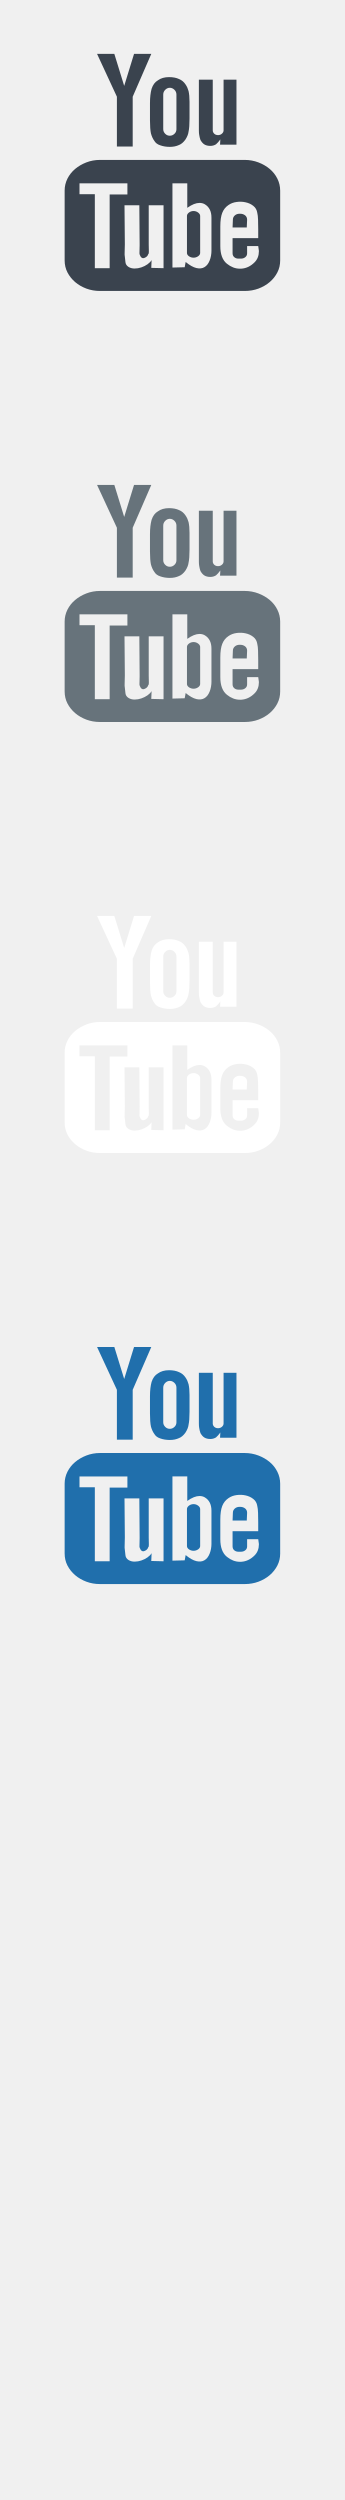
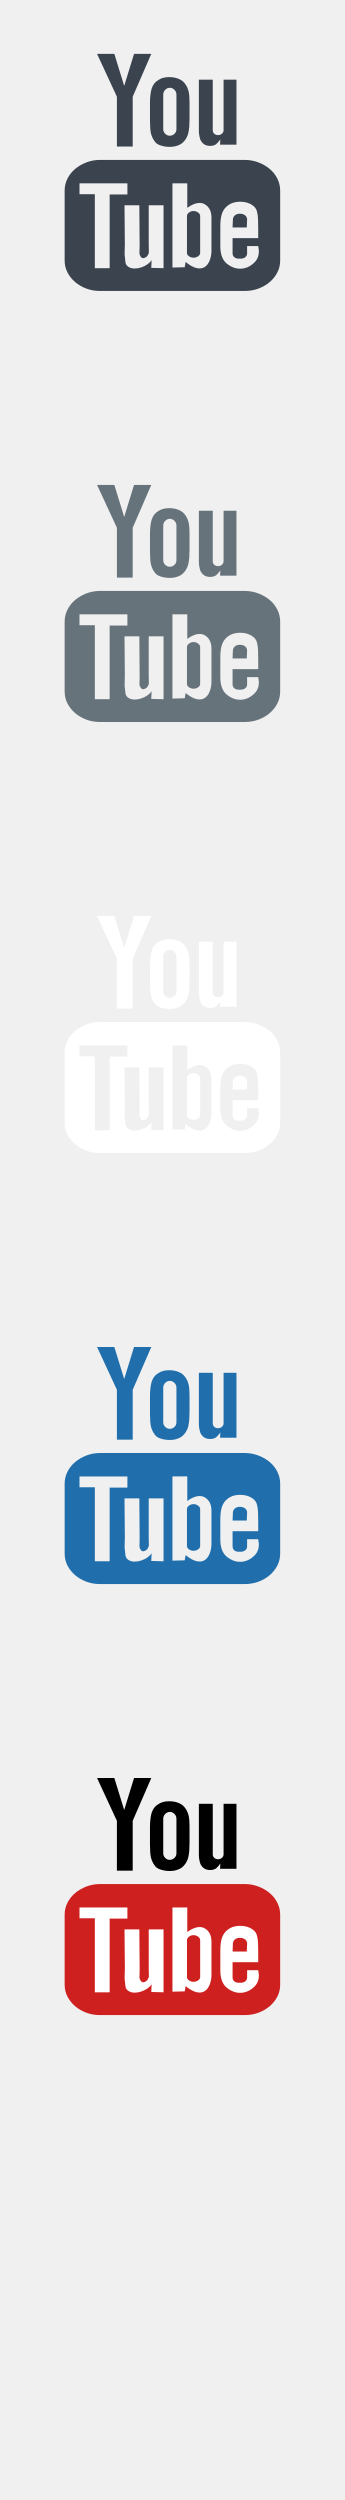
<svg xmlns="http://www.w3.org/2000/svg" width="32" height="232" viewBox="0 0 32 232">
  <g fill="none">
-     <path d="M26 17.68v6.485c0 .404-.085.776-.26 1.114-.175.34-.411.641-.712.897-.3.257-.647.455-1.04.604-.395.147-.822.221-1.278.221h-13.433c-.448 0-.869-.074-1.264-.221-.393-.149-.741-.347-1.04-.604-.298-.256-.537-.556-.714-.897-.173-.338-.26-.709-.26-1.114v-6.485c0-.385.086-.751.26-1.102.177-.35.416-.651.714-.901.298-.251.647-.453 1.04-.606.395-.152.817-.231 1.264-.231h13.433c.447 0 .869.079 1.271.231.398.152.746.354 1.046.606.301.25.537.551.712.901.175.351.26.717.26 1.102zm-15.824 7.207v-6.84h1.647v-1.034h-4.446v1.006h1.424v6.869h1.375zm.672-15.913l-1.841-3.973h1.603l.915 2.97.914-2.97h1.6l-1.724 3.973v4.627h-1.467v-4.627zm4.33 10.077h-1.376v3.654l.012.61c.008.146-.01.235-.06.273-.042.158-.158.273-.355.348-.189.073-.338-.03-.44-.319-.021-.038-.022-.136-.013-.288l.013-.597-.029-3.681h-1.376l.032 3.623c0 .284-.008.522-.018.714-.008.191-.007.337.018.436l.056.51c.019.181.114.327.287.437.158.097.347.148.559.148.215 0 .427-.037.629-.106.207-.07.394-.164.57-.286.173-.123.301-.255.381-.391l-.029.722 1.138.029v-5.836zm-1.26-9.471c0-.54.052-.991.151-1.343.121-.366.314-.627.585-.783.27-.198.614-.298 1.033-.298.369 0 .677.061.929.179.248.099.454.27.612.516.122.178.211.379.271.606.056.246.089.577.089.991v1.549c0 .565-.032.967-.089 1.215-.025.227-.12.477-.302.754-.18.245-.372.408-.581.488-.253.118-.534.176-.856.176-.326 0-.63-.05-.895-.147-.251-.079-.438-.222-.554-.429-.12-.16-.222-.38-.303-.666-.057-.266-.09-.668-.09-1.211v-1.597zm1.23 2.41c0 .156.058.297.179.421.119.124.264.184.433.184.158 0 .303-.057.429-.178.124-.116.184-.26.184-.428v-3.208c0-.178-.06-.325-.184-.448-.127-.124-.271-.187-.429-.187-.158 0-.303.062-.426.187-.123.123-.186.27-.186.448v3.208zm4.475 11.229v-3.028c0-.583-.209-.996-.628-1.242-.138-.079-.301-.119-.479-.119-.332 0-.709.152-1.137.457v-2.275h-1.376v7.817l1.137-.03.089-.488c.371.307.705.494.997.563.296.067.542.042.748-.083.206-.121.364-.322.478-.606.115-.278.173-.604.173-.967zm-1.66-3.636c.159 0 .298.048.424.143.124.093.187.199.187.316v3.429c0 .117-.063.221-.187.308-.127.088-.265.134-.424.134-.162 0-.303-.047-.43-.134-.124-.088-.183-.191-.183-.308v-3.429c0-.117.06-.223.183-.316.128-.095.269-.143.43-.143zm.641-6.586l-.072-.245-.047-.243c-.019-.099-.029-.233-.029-.401v-4.712h1.288v4.697c0 .12.043.222.133.312.094.088.211.134.361.134.139 0 .26-.047.358-.134.102-.09.152-.191.152-.312v-4.697h1.196v6.028h-1.524l.027-.488c-.141.197-.272.35-.403.457-.16.097-.333.146-.526.146-.226 0-.42-.049-.568-.146-.13-.087-.245-.221-.344-.397zm5.358 9.841h-1.03v.663c0 .159-.058.28-.173.367-.114.092-.25.133-.41.133h-.214c-.157 0-.288-.042-.393-.133-.105-.088-.159-.209-.159-.367v-1.405h2.379v-.813c0-.304-.004-.596-.014-.877-.008-.281-.034-.5-.073-.655-.041-.269-.16-.484-.369-.646-.202-.161-.443-.273-.716-.331-.275-.062-.554-.07-.84-.03-.284.04-.53.131-.742.28-.267.177-.462.421-.583.727-.119.301-.18.726-.18 1.268v1.819c0 .765.207 1.313.615 1.638.379.305.778.458 1.196.458h.123c.472-.029.883-.227 1.244-.591.269-.266.404-.617.404-1.049l-.064-.457zm-1.062-1.732h-1.317l.029-.721c0-.159.061-.288.18-.394.12-.104.263-.155.436-.155h.06c.178 0 .33.049.457.147.121.098.187.232.187.401l-.032.721zm0 0" fill="#3A434E" />
-     <path d="M26 57.68v6.485c0 .404-.085.776-.26 1.114-.175.34-.411.641-.712.897-.3.257-.647.455-1.04.604-.395.147-.822.221-1.278.221h-13.433c-.448 0-.869-.074-1.264-.221-.393-.149-.741-.347-1.04-.604-.298-.256-.537-.556-.714-.897-.173-.338-.26-.709-.26-1.114v-6.485c0-.385.086-.751.26-1.102.177-.35.416-.651.714-.901.298-.251.647-.453 1.04-.606.395-.152.817-.231 1.264-.231h13.433c.447 0 .869.079 1.271.231.398.152.746.354 1.046.606.301.25.537.551.712.901.175.351.26.717.26 1.102zm-15.824 7.207v-6.84h1.647v-1.034h-4.446v1.006h1.424v6.869h1.375zm.672-15.913l-1.841-3.973h1.603l.915 2.97.914-2.97h1.6l-1.724 3.973v4.627h-1.467v-4.627zm4.33 10.077h-1.376v3.654l.012.61c.008.146-.01.235-.06.273-.042.158-.158.273-.355.348-.189.073-.338-.03-.44-.319-.021-.038-.022-.136-.013-.288l.013-.597-.029-3.681h-1.376l.032 3.623c0 .284-.008.522-.018.714-.008.191-.007.337.018.436l.056.51c.019.181.114.327.287.437.158.097.347.148.559.148.215 0 .427-.037.629-.106.207-.07.394-.164.57-.286.173-.123.301-.255.381-.391l-.029.722 1.138.029v-5.836zm-1.26-9.471c0-.54.052-.991.151-1.343.121-.366.314-.627.585-.783.27-.198.614-.298 1.033-.298.369 0 .677.061.929.179.248.099.454.27.612.516.122.178.211.379.271.606.056.246.089.577.089.991v1.549c0 .565-.032.967-.089 1.215-.025.227-.12.477-.302.754-.18.245-.372.408-.581.488-.253.118-.534.176-.856.176-.326 0-.63-.05-.895-.147-.251-.079-.438-.222-.554-.429-.12-.16-.222-.38-.303-.666-.057-.266-.09-.668-.09-1.211v-1.597zm1.23 2.41c0 .156.058.297.179.421.119.124.264.184.433.184.158 0 .303-.057.429-.178.124-.116.184-.26.184-.428v-3.208c0-.178-.06-.325-.184-.448-.127-.124-.271-.187-.429-.187-.158 0-.303.062-.426.187-.123.123-.186.27-.186.448v3.208zm4.475 11.229v-3.028c0-.583-.209-.996-.628-1.242-.138-.079-.301-.119-.479-.119-.332 0-.709.152-1.137.457v-2.275h-1.376v7.817l1.137-.03.089-.488c.371.307.705.494.997.563.296.067.542.042.748-.083.206-.121.364-.322.478-.606.115-.278.173-.604.173-.967zm-1.66-3.636c.159 0 .298.048.424.143.124.093.187.199.187.316v3.429c0 .117-.063.221-.187.308-.127.088-.265.134-.424.134-.162 0-.303-.047-.43-.134-.124-.088-.183-.191-.183-.308v-3.429c0-.117.06-.223.183-.316.128-.095.269-.143.43-.143zm.641-6.586l-.072-.245-.047-.243c-.019-.099-.029-.233-.029-.401v-4.712h1.288v4.697c0 .12.043.222.133.312.094.088.211.134.361.134.139 0 .26-.047.358-.134.102-.09.152-.191.152-.312v-4.697h1.196v6.028h-1.524l.027-.488c-.141.197-.272.35-.403.457-.16.097-.333.146-.526.146-.226 0-.42-.049-.568-.146-.13-.087-.245-.221-.344-.397zm5.358 9.841h-1.03v.663c0 .159-.058.28-.173.367-.114.092-.25.133-.41.133h-.214c-.157 0-.288-.042-.393-.133-.105-.088-.159-.209-.159-.367v-1.405h2.379v-.813c0-.304-.004-.596-.014-.877-.008-.281-.034-.5-.073-.655-.041-.269-.16-.484-.369-.646-.202-.161-.443-.273-.716-.331-.275-.062-.554-.07-.84-.03-.284.04-.53.131-.742.28-.267.177-.462.421-.583.727-.119.301-.18.726-.18 1.268v1.819c0 .765.207 1.313.615 1.638.379.305.778.458 1.196.458h.123c.472-.029.883-.227 1.244-.591.269-.266.404-.617.404-1.049l-.064-.457zm-1.062-1.732h-1.317l.029-.721c0-.159.061-.288.18-.394.12-.104.263-.155.436-.155h.06c.178 0 .33.049.457.147.121.098.187.232.187.401l-.032.721zm0 0" fill="#67737B" />
-     <path d="M26 97.68v6.485c0 .404-.085.776-.26 1.114-.175.34-.411.641-.712.897-.3.257-.647.455-1.04.604-.395.147-.822.221-1.278.221h-13.433c-.448 0-.869-.074-1.264-.221-.393-.149-.741-.347-1.04-.604-.298-.256-.537-.556-.714-.897-.173-.338-.26-.709-.26-1.114v-6.485c0-.385.086-.751.26-1.102.177-.35.416-.651.714-.901.298-.251.647-.453 1.04-.606.395-.152.817-.231 1.264-.231h13.433c.447 0 .869.079 1.271.231.398.152.746.354 1.046.606.301.25.537.551.712.901.175.351.26.717.26 1.102zm-15.824 7.207v-6.84h1.647v-1.034h-4.446v1.006h1.424v6.869h1.375zm.672-15.913l-1.841-3.973h1.603l.915 2.97.914-2.97h1.6l-1.724 3.973v4.627h-1.467v-4.627zm4.33 10.077h-1.376v3.654l.012.61c.008.146-.01.235-.06.273-.042.158-.158.273-.355.348-.189.073-.338-.03-.44-.319-.021-.038-.022-.136-.013-.288l.013-.597-.029-3.681h-1.376l.032 3.623c0 .284-.008.522-.018.714-.008.191-.007.337.018.436l.056.51c.019.181.114.327.287.437.158.097.347.148.559.148.215 0 .427-.037.629-.106.207-.07.394-.164.57-.286.173-.123.301-.255.381-.391l-.029.722 1.138.029v-5.836zm-1.26-9.471c0-.54.052-.991.151-1.343.121-.366.314-.627.585-.783.27-.198.614-.298 1.033-.298.369 0 .677.061.929.179.248.099.454.27.612.516.122.178.211.379.271.606.056.246.089.577.089.991v1.549c0 .565-.032.967-.089 1.215-.025.227-.12.477-.302.754-.18.245-.372.408-.581.488-.253.118-.534.176-.856.176-.326 0-.63-.05-.895-.147-.251-.079-.438-.222-.554-.429-.12-.16-.222-.38-.303-.666-.057-.266-.09-.668-.09-1.211v-1.597zm1.23 2.41c0 .156.058.297.179.421.119.124.264.184.433.184.158 0 .303-.057.429-.178.124-.116.184-.26.184-.428v-3.208c0-.178-.06-.325-.184-.448-.127-.124-.271-.187-.429-.187-.158 0-.303.062-.426.187-.123.123-.186.27-.186.448v3.208zm4.475 11.229v-3.028c0-.583-.209-.996-.628-1.242-.138-.079-.301-.119-.479-.119-.332 0-.709.152-1.137.457v-2.275h-1.376v7.817l1.137-.03.089-.488c.371.307.705.494.997.563.296.067.542.042.748-.083.206-.121.364-.322.478-.606.115-.278.173-.604.173-.967zm-1.66-3.636c.159 0 .298.048.424.143.124.093.187.199.187.316v3.429c0 .117-.063.221-.187.309-.127.088-.265.134-.424.134-.162 0-.303-.047-.43-.134-.124-.088-.183-.191-.183-.309v-3.429c0-.117.06-.223.183-.316.128-.095.269-.143.43-.143zm.641-6.586l-.072-.245-.047-.243c-.019-.099-.029-.233-.029-.401v-4.712h1.288v4.697c0 .12.043.222.133.312.094.088.211.134.361.134.139 0 .26-.047.358-.134.102-.09.152-.191.152-.312v-4.697h1.196v6.028h-1.524l.027-.488c-.141.197-.272.35-.403.457-.16.097-.333.146-.526.146-.226 0-.42-.049-.568-.146-.13-.087-.245-.221-.344-.397zm5.358 9.841h-1.03v.663c0 .159-.058.28-.173.367-.114.092-.25.133-.41.133h-.214c-.157 0-.288-.042-.393-.133-.105-.088-.159-.209-.159-.367v-1.405h2.379v-.813c0-.304-.004-.596-.014-.877-.008-.281-.034-.5-.073-.655-.041-.269-.16-.484-.369-.646-.202-.161-.443-.273-.716-.331-.275-.062-.554-.07-.84-.03-.284.04-.53.131-.742.28-.267.177-.462.421-.583.727-.119.301-.18.726-.18 1.268v1.819c0 .765.207 1.313.615 1.638.379.305.778.458 1.196.458h.123c.472-.029.883-.227 1.244-.591.269-.266.404-.617.404-1.049l-.064-.457zm-1.062-1.732h-1.317l.029-.721c0-.159.061-.288.18-.394.12-.104.263-.155.436-.155h.06c.178 0 .33.049.457.147.121.098.187.232.187.401l-.032.721zm0 0" fill="#fff" />
-     <path d="M26 137.68v6.485c0 .404-.085.776-.26 1.114-.175.34-.411.641-.712.897-.3.257-.647.455-1.04.604-.395.147-.822.221-1.278.221h-13.433c-.448 0-.869-.074-1.264-.221-.393-.149-.741-.347-1.04-.604-.298-.256-.537-.556-.714-.897-.173-.338-.26-.709-.26-1.114v-6.485c0-.385.086-.751.26-1.102.177-.35.416-.651.714-.901.298-.251.647-.453 1.04-.606.395-.152.817-.231 1.264-.231h13.433c.447 0 .869.079 1.271.231.398.152.746.354 1.046.606.301.25.537.551.712.901.175.351.26.717.26 1.102zm-15.824 7.207v-6.84h1.647v-1.034h-4.446v1.006h1.424v6.869h1.375zm.672-15.913l-1.841-3.973h1.603l.915 2.97.914-2.97h1.6l-1.724 3.973v4.627h-1.467v-4.627zm4.33 10.077h-1.376v3.654l.012.61c.008.146-.01.235-.06.273-.042.158-.158.273-.355.348-.189.073-.338-.03-.44-.319-.021-.038-.022-.136-.013-.288l.013-.597-.029-3.681h-1.376l.032 3.623c0 .284-.008.522-.018.714-.008.191-.007.337.018.436l.056.51c.019.181.114.327.287.437.158.097.347.148.559.148.215 0 .427-.037.629-.106.207-.07.394-.164.57-.286.173-.123.301-.255.381-.391l-.029.722 1.138.029v-5.836zm-1.26-9.471c0-.54.052-.991.151-1.343.121-.366.314-.627.585-.783.27-.198.614-.298 1.033-.298.369 0 .677.061.929.179.248.099.454.27.612.516.122.178.211.379.271.606.056.246.089.577.089.991v1.549c0 .565-.032.967-.089 1.215-.025.227-.12.477-.302.754-.18.245-.372.408-.581.488-.253.118-.534.176-.856.176-.326 0-.63-.05-.895-.147-.251-.079-.438-.222-.554-.429-.12-.16-.222-.38-.303-.666-.057-.266-.09-.668-.09-1.211v-1.597zm1.23 2.41c0 .156.058.297.179.421.119.124.264.184.433.184.158 0 .303-.057.429-.178.124-.116.184-.26.184-.428v-3.208c0-.178-.06-.325-.184-.448-.127-.124-.271-.187-.429-.187-.158 0-.303.062-.426.187-.123.123-.186.27-.186.448v3.208zm4.475 11.229v-3.028c0-.583-.209-.996-.628-1.242-.138-.079-.301-.119-.479-.119-.332 0-.709.152-1.137.457v-2.275h-1.376v7.817l1.137-.03.089-.488c.371.307.705.494.997.563.296.067.542.042.748-.083.206-.121.364-.322.478-.606.115-.278.173-.604.173-.967zm-1.66-3.636c.159 0 .298.048.424.143.124.093.187.199.187.316v3.429c0 .117-.063.221-.187.308-.127.088-.265.134-.424.134-.162 0-.303-.047-.43-.134-.124-.088-.183-.191-.183-.308v-3.429c0-.117.06-.223.183-.316.128-.095.269-.143.43-.143zm.641-6.586l-.072-.245-.047-.243c-.019-.099-.029-.233-.029-.401v-4.712h1.288v4.697c0 .12.043.222.133.312.094.088.211.134.361.134.139 0 .26-.047.358-.134.102-.09.152-.191.152-.312v-4.697h1.196v6.028h-1.524l.027-.488c-.141.197-.272.35-.403.457-.16.097-.333.146-.526.146-.226 0-.42-.049-.568-.146-.13-.087-.245-.221-.344-.397zm5.358 9.841h-1.03v.663c0 .159-.058.28-.173.367-.114.092-.25.133-.41.133h-.214c-.157 0-.288-.042-.393-.133-.105-.088-.159-.209-.159-.367v-1.405h2.379v-.813c0-.304-.004-.596-.014-.877-.008-.281-.034-.5-.073-.655-.041-.269-.16-.484-.369-.646-.202-.161-.443-.273-.716-.331-.275-.062-.554-.07-.84-.03-.284.04-.53.131-.742.28-.267.177-.462.421-.583.727-.119.301-.18.726-.18 1.268v1.819c0 .765.207 1.313.615 1.638.379.305.778.458 1.196.458h.123c.472-.029.883-.227 1.244-.591.269-.266.404-.617.404-1.049l-.064-.457zm-1.062-1.732h-1.317l.029-.721c0-.159.061-.288.18-.394.12-.104.263-.155.436-.155h.06c.178 0 .33.049.457.147.121.098.187.232.187.401l-.032.721zm0 0" fill="#206FAC" />
+     <path d="M26 17.68v6.485c0 .404-.085.776-.26 1.114-.175.34-.411.641-.712.897-.3.257-.647.455-1.04.604-.395.147-.822.221-1.278.221h-13.433c-.448 0-.869-.074-1.264-.221-.393-.149-.741-.347-1.04-.604-.298-.256-.537-.556-.714-.897-.173-.338-.26-.709-.26-1.114v-6.485c0-.385.086-.751.26-1.102.177-.35.416-.651.714-.901.298-.251.647-.453 1.04-.606.395-.152.817-.231 1.264-.231h13.433c.447 0 .869.079 1.271.231.398.152.746.354 1.046.606.301.25.537.551.712.901.175.351.26.717.26 1.102zm-15.824 7.207v-6.84h1.647v-1.034h-4.446v1.006h1.424v6.869h1.375zm.672-15.913l-1.841-3.973h1.603l.915 2.97.914-2.97h1.6l-1.724 3.973v4.627h-1.467v-4.627zm4.33 10.077h-1.376v3.654l.012.61c.008.146-.01.235-.06.273-.042.158-.158.273-.355.348-.189.073-.338-.03-.44-.319-.021-.038-.022-.136-.013-.288l.013-.597-.029-3.681h-1.376l.032 3.623c0 .284-.008.522-.018.714-.008.191-.007.337.018.436l.056.51c.019.181.114.327.287.437.158.097.347.148.559.148.215 0 .427-.037.629-.106.207-.07.394-.164.57-.286.173-.123.301-.255.381-.391l-.029.722 1.138.029v-5.836zm-1.26-9.471c0-.54.052-.991.151-1.343.121-.366.314-.627.585-.783.27-.198.614-.298 1.033-.298.369 0 .677.061.929.179.248.099.454.27.612.516.122.178.211.379.271.606.056.246.089.577.089.991v1.549c0 .565-.032.967-.089 1.215-.025.227-.12.477-.302.754-.18.245-.372.408-.581.488-.253.118-.534.176-.856.176-.326 0-.63-.05-.895-.147-.251-.079-.438-.222-.554-.429-.12-.16-.222-.38-.303-.666-.057-.266-.09-.668-.09-1.211v-1.597zm1.23 2.41c0 .156.058.297.179.421.119.124.264.184.433.184.158 0 .303-.057.429-.178.124-.116.184-.26.184-.428v-3.208c0-.178-.06-.325-.184-.448-.127-.124-.271-.187-.429-.187-.158 0-.303.062-.426.187-.123.123-.186.27-.186.448v3.208zm4.475 11.229v-3.028c0-.583-.209-.996-.628-1.242-.138-.079-.301-.119-.479-.119-.332 0-.709.152-1.137.457v-2.275h-1.376v7.817l1.137-.03.089-.488c.371.307.705.494.997.563.296.067.542.042.748-.083.206-.121.364-.322.478-.606.115-.278.173-.604.173-.967zm-1.66-3.636c.159 0 .298.048.424.143.124.093.187.199.187.316v3.429c0 .117-.063.221-.187.308-.127.088-.265.134-.424.134-.162 0-.303-.047-.43-.134-.124-.088-.183-.191-.183-.308v-3.429c0-.117.06-.223.183-.316.128-.095.269-.143.43-.143zm.641-6.586l-.072-.245-.047-.243c-.019-.099-.029-.233-.029-.401v-4.712h1.288v4.697c0 .12.043.222.133.312.094.088.211.134.361.134.139 0 .26-.047.358-.134.102-.09.152-.191.152-.312v-4.697h1.196v6.028h-1.524l.027-.488c-.141.197-.272.35-.403.457-.16.097-.333.146-.526.146-.226 0-.42-.049-.568-.146-.13-.087-.245-.221-.344-.397zm5.358 9.841h-1.03v.663c0 .159-.058.28-.173.367-.114.092-.25.133-.41.133h-.214c-.157 0-.288-.042-.393-.133-.105-.088-.159-.209-.159-.367v-1.405h2.379v-.813c0-.304-.004-.596-.014-.877-.008-.281-.034-.5-.073-.655-.041-.269-.16-.484-.369-.646-.202-.161-.443-.273-.716-.331-.275-.062-.554-.07-.84-.03-.284.04-.53.131-.742.28-.267.177-.462.421-.583.727-.119.301-.18.726-.18 1.268v1.819c0 .765.207 1.313.615 1.638.379.305.778.458 1.196.458h.123c.472-.029.883-.227 1.244-.591.269-.266.404-.617.404-1.049l-.064-.457zm-1.062-1.732h-1.317l.029-.721c0-.159.061-.288.18-.394.12-.104.263-.155.436-.155h.06c.178 0 .33.049.457.147.121.098.187.232.187.401l-.032.721z" fill="#3A434E" />
+     <path d="M26 57.68v6.485c0 .404-.085.776-.26 1.114-.175.34-.411.641-.712.897-.3.257-.647.455-1.04.604-.395.147-.822.221-1.278.221h-13.433c-.448 0-.869-.074-1.264-.221-.393-.149-.741-.347-1.04-.604-.298-.256-.537-.556-.714-.897-.173-.338-.26-.709-.26-1.114v-6.485c0-.385.086-.751.26-1.102.177-.35.416-.651.714-.901.298-.251.647-.453 1.04-.606.395-.152.817-.231 1.264-.231h13.433c.447 0 .869.079 1.271.231.398.152.746.354 1.046.606.301.25.537.551.712.901.175.351.26.717.26 1.102zm-15.824 7.207v-6.84h1.647v-1.034h-4.446v1.006h1.424v6.869h1.375zm.672-15.913l-1.841-3.973h1.603l.915 2.97.914-2.97h1.6l-1.724 3.973v4.627h-1.467v-4.627zm4.33 10.077h-1.376v3.654l.012.61c.008.146-.01.235-.06.273-.042.158-.158.273-.355.348-.189.073-.338-.03-.44-.319-.021-.038-.022-.136-.013-.288l.013-.597-.029-3.681h-1.376l.032 3.623c0 .284-.008.522-.018.714-.008.191-.007.337.018.436l.056.51c.019.181.114.327.287.437.158.097.347.148.559.148.215 0 .427-.037.629-.106.207-.07.394-.164.57-.286.173-.123.301-.255.381-.391l-.029.722 1.138.029v-5.836zm-1.26-9.471c0-.54.052-.991.151-1.343.121-.366.314-.627.585-.783.27-.198.614-.298 1.033-.298.369 0 .677.061.929.179.248.099.454.27.612.516.122.178.211.379.271.606.056.246.089.577.089.991v1.549c0 .565-.032.967-.089 1.215-.025.227-.12.477-.302.754-.18.245-.372.408-.581.488-.253.118-.534.176-.856.176-.326 0-.63-.05-.895-.147-.251-.079-.438-.222-.554-.429-.12-.16-.222-.38-.303-.666-.057-.266-.09-.668-.09-1.211v-1.597zm1.23 2.41c0 .156.058.297.179.421.119.124.264.184.433.184.158 0 .303-.057.429-.178.124-.116.184-.26.184-.428v-3.208c0-.178-.06-.325-.184-.448-.127-.124-.271-.187-.429-.187-.158 0-.303.062-.426.187-.123.123-.186.27-.186.448v3.208zm4.475 11.229v-3.028c0-.583-.209-.996-.628-1.242-.138-.079-.301-.119-.479-.119-.332 0-.709.152-1.137.457v-2.275h-1.376v7.817l1.137-.03.089-.488c.371.307.705.494.997.563.296.067.542.042.748-.083.206-.121.364-.322.478-.606.115-.278.173-.604.173-.967zm-1.66-3.636c.159 0 .298.048.424.143.124.093.187.199.187.316v3.429c0 .117-.063.221-.187.308-.127.088-.265.134-.424.134-.162 0-.303-.047-.43-.134-.124-.088-.183-.191-.183-.308v-3.429c0-.117.06-.223.183-.316.128-.095.269-.143.43-.143zm.641-6.586l-.072-.245-.047-.243c-.019-.099-.029-.233-.029-.401v-4.712h1.288v4.697c0 .12.043.222.133.312.094.088.211.134.361.134.139 0 .26-.047.358-.134.102-.09.152-.191.152-.312v-4.697h1.196v6.028h-1.524l.027-.488c-.141.197-.272.35-.403.457-.16.097-.333.146-.526.146-.226 0-.42-.049-.568-.146-.13-.087-.245-.221-.344-.397zm5.358 9.841h-1.03v.663c0 .159-.058.28-.173.367-.114.092-.25.133-.41.133h-.214c-.157 0-.288-.042-.393-.133-.105-.088-.159-.209-.159-.367v-1.405h2.379v-.813c0-.304-.004-.596-.014-.877-.008-.281-.034-.5-.073-.655-.041-.269-.16-.484-.369-.646-.202-.161-.443-.273-.716-.331-.275-.062-.554-.07-.84-.03-.284.04-.53.131-.742.28-.267.177-.462.421-.583.727-.119.301-.18.726-.18 1.268v1.819c0 .765.207 1.313.615 1.638.379.305.778.458 1.196.458h.123c.472-.029.883-.227 1.244-.591.269-.266.404-.617.404-1.049l-.064-.457zm-1.062-1.732h-1.317l.029-.721c0-.159.061-.288.18-.394.12-.104.263-.155.436-.155h.06c.178 0 .33.049.457.147.121.098.187.232.187.401l-.032.721z" fill="#67737B" />
+     <path d="M26 97.68v6.485c0 .404-.085.776-.26 1.114-.175.34-.411.641-.712.897-.3.257-.647.455-1.04.604-.395.147-.822.221-1.278.221h-13.433c-.448 0-.869-.074-1.264-.221-.393-.149-.741-.347-1.04-.604-.298-.256-.537-.556-.714-.897-.173-.338-.26-.709-.26-1.114v-6.485c0-.385.086-.751.26-1.102.177-.35.416-.651.714-.901.298-.251.647-.453 1.04-.606.395-.152.817-.231 1.264-.231h13.433c.447 0 .869.079 1.271.231.398.152.746.354 1.046.606.301.25.537.551.712.901.175.351.26.717.26 1.102zm-15.824 7.207v-6.84h1.647v-1.034h-4.446v1.006h1.424v6.869h1.375zm.672-15.913l-1.841-3.973h1.603l.915 2.97.914-2.97h1.6l-1.724 3.973v4.627h-1.467v-4.627zm4.33 10.077h-1.376v3.654l.012.61c.008.146-.01.235-.06.273-.042.158-.158.273-.355.348-.189.073-.338-.03-.44-.319-.021-.038-.022-.136-.013-.288l.013-.597-.029-3.681h-1.376l.032 3.623c0 .284-.008.522-.018.714-.008.191-.007.337.018.436l.056.51c.019.181.114.327.287.437.158.097.347.148.559.148.215 0 .427-.037.629-.106.207-.07.394-.164.57-.286.173-.123.301-.255.381-.391l-.029.722 1.138.029v-5.836zm-1.26-9.471c0-.54.052-.991.151-1.343.121-.366.314-.627.585-.783.27-.198.614-.298 1.033-.298.369 0 .677.061.929.179.248.099.454.27.612.516.122.178.211.379.271.606.056.246.089.577.089.991v1.549c0 .565-.032.967-.089 1.215-.025.227-.12.477-.302.754-.18.245-.372.408-.581.488-.253.118-.534.176-.856.176-.326 0-.63-.05-.895-.147-.251-.079-.438-.222-.554-.429-.12-.16-.222-.38-.303-.666-.057-.266-.09-.668-.09-1.211v-1.597zm1.23 2.41c0 .156.058.297.179.421.119.124.264.184.433.184.158 0 .303-.057.429-.178.124-.116.184-.26.184-.428v-3.208c0-.178-.06-.325-.184-.448-.127-.124-.271-.187-.429-.187-.158 0-.303.062-.426.187-.123.123-.186.27-.186.448v3.208zm4.475 11.229v-3.028c0-.583-.209-.996-.628-1.242-.138-.079-.301-.119-.479-.119-.332 0-.709.152-1.137.457v-2.275h-1.376v7.817l1.137-.03.089-.488c.371.307.705.494.997.563.296.067.542.042.748-.083.206-.121.364-.322.478-.606.115-.278.173-.604.173-.967zm-1.66-3.636c.159 0 .298.048.424.143.124.093.187.199.187.316v3.429c0 .117-.063.221-.187.309-.127.088-.265.134-.424.134-.162 0-.303-.047-.43-.134-.124-.088-.183-.191-.183-.309v-3.429c0-.117.06-.223.183-.316.128-.095.269-.143.43-.143zm.641-6.586l-.072-.245-.047-.243c-.019-.099-.029-.233-.029-.401v-4.712h1.288v4.697c0 .12.043.222.133.312.094.088.211.134.361.134.139 0 .26-.047.358-.134.102-.09.152-.191.152-.312v-4.697h1.196v6.028h-1.524l.027-.488c-.141.197-.272.35-.403.457-.16.097-.333.146-.526.146-.226 0-.42-.049-.568-.146-.13-.087-.245-.221-.344-.397zm5.358 9.841h-1.03v.663c0 .159-.058.28-.173.367-.114.092-.25.133-.41.133h-.214c-.157 0-.288-.042-.393-.133-.105-.088-.159-.209-.159-.367v-1.405h2.379v-.813c0-.304-.004-.596-.014-.877-.008-.281-.034-.5-.073-.655-.041-.269-.16-.484-.369-.646-.202-.161-.443-.273-.716-.331-.275-.062-.554-.07-.84-.03-.284.04-.53.131-.742.28-.267.177-.462.421-.583.727-.119.301-.18.726-.18 1.268v1.819c0 .765.207 1.313.615 1.638.379.305.778.458 1.196.458h.123c.472-.029.883-.227 1.244-.591.269-.266.404-.617.404-1.049l-.064-.457zm-1.062-1.732h-1.317l.029-.721c0-.159.061-.288.18-.394.12-.104.263-.155.436-.155h.06c.178 0 .33.049.457.147.121.098.187.232.187.401l-.032.721z" fill="#fff" />
+     <path d="M26 137.68v6.485c0 .404-.085.776-.26 1.114-.175.34-.411.641-.712.897-.3.257-.647.455-1.04.604-.395.147-.822.221-1.278.221h-13.433c-.448 0-.869-.074-1.264-.221-.393-.149-.741-.347-1.04-.604-.298-.256-.537-.556-.714-.897-.173-.338-.26-.709-.26-1.114v-6.485c0-.385.086-.751.26-1.102.177-.35.416-.651.714-.901.298-.251.647-.453 1.04-.606.395-.152.817-.231 1.264-.231h13.433c.447 0 .869.079 1.271.231.398.152.746.354 1.046.606.301.25.537.551.712.901.175.351.26.717.26 1.102zm-15.824 7.207v-6.84h1.647v-1.034h-4.446v1.006h1.424v6.869h1.375zm.672-15.913l-1.841-3.973h1.603l.915 2.97.914-2.97h1.6l-1.724 3.973v4.627h-1.467v-4.627zm4.33 10.077h-1.376v3.654l.012.61c.008.146-.01.235-.06.273-.042.158-.158.273-.355.348-.189.073-.338-.03-.44-.319-.021-.038-.022-.136-.013-.288l.013-.597-.029-3.681h-1.376l.032 3.623c0 .284-.008.522-.018.714-.008.191-.007.337.018.436l.056.51c.019.181.114.327.287.437.158.097.347.148.559.148.215 0 .427-.037.629-.106.207-.07.394-.164.57-.286.173-.123.301-.255.381-.391l-.029.722 1.138.029v-5.836zm-1.26-9.471c0-.54.052-.991.151-1.343.121-.366.314-.627.585-.783.27-.198.614-.298 1.033-.298.369 0 .677.061.929.179.248.099.454.27.612.516.122.178.211.379.271.606.056.246.089.577.089.991v1.549c0 .565-.032.967-.089 1.215-.025.227-.12.477-.302.754-.18.245-.372.408-.581.488-.253.118-.534.176-.856.176-.326 0-.63-.05-.895-.147-.251-.079-.438-.222-.554-.429-.12-.16-.222-.38-.303-.666-.057-.266-.09-.668-.09-1.211v-1.597zm1.23 2.41c0 .156.058.297.179.421.119.124.264.184.433.184.158 0 .303-.057.429-.178.124-.116.184-.26.184-.428v-3.208c0-.178-.06-.325-.184-.448-.127-.124-.271-.187-.429-.187-.158 0-.303.062-.426.187-.123.123-.186.27-.186.448v3.208zm4.475 11.229v-3.028c0-.583-.209-.996-.628-1.242-.138-.079-.301-.119-.479-.119-.332 0-.709.152-1.137.457v-2.275h-1.376v7.817l1.137-.03.089-.488c.371.307.705.494.997.563.296.067.542.042.748-.083.206-.121.364-.322.478-.606.115-.278.173-.604.173-.967zm-1.66-3.636c.159 0 .298.048.424.143.124.093.187.199.187.316v3.429c0 .117-.063.221-.187.308-.127.088-.265.134-.424.134-.162 0-.303-.047-.43-.134-.124-.088-.183-.191-.183-.308v-3.429c0-.117.06-.223.183-.316.128-.095.269-.143.43-.143zm.641-6.586l-.072-.245-.047-.243c-.019-.099-.029-.233-.029-.401v-4.712h1.288v4.697c0 .12.043.222.133.312.094.088.211.134.361.134.139 0 .26-.047.358-.134.102-.09.152-.191.152-.312v-4.697h1.196v6.028h-1.524l.027-.488c-.141.197-.272.35-.403.457-.16.097-.333.146-.526.146-.226 0-.42-.049-.568-.146-.13-.087-.245-.221-.344-.397zm5.358 9.841h-1.03v.663c0 .159-.058.28-.173.367-.114.092-.25.133-.41.133h-.214c-.157 0-.288-.042-.393-.133-.105-.088-.159-.209-.159-.367v-1.405h2.379v-.813c0-.304-.004-.596-.014-.877-.008-.281-.034-.5-.073-.655-.041-.269-.16-.484-.369-.646-.202-.161-.443-.273-.716-.331-.275-.062-.554-.07-.84-.03-.284.04-.53.131-.742.28-.267.177-.462.421-.583.727-.119.301-.18.726-.18 1.268v1.819c0 .765.207 1.313.615 1.638.379.305.778.458 1.196.458h.123c.472-.029.883-.227 1.244-.591.269-.266.404-.617.404-1.049l-.064-.457zm-1.062-1.732h-1.317l.029-.721c0-.159.061-.288.18-.394.12-.104.263-.155.436-.155h.06c.178 0 .33.049.457.147.121.098.187.232.187.401l-.032.721z" fill="#206FAC" />
+     <path d="M26 184.165c0 .404-.085.776-.26 1.114-.175.34-.411.641-.712.897-.3.257-.647.455-1.04.604-.395.147-.822.221-1.278.221h-13.433c-.448 0-.869-.074-1.264-.221-.393-.149-.741-.347-1.04-.604-.298-.256-.537-.556-.714-.897-.173-.338-.26-.709-.26-1.114v-6.485c0-.385.086-.751.26-1.102.177-.35.416-.651.714-.901.298-.251.647-.453 1.04-.606.395-.152.817-.231 1.264-.231h13.433c.447 0 .869.079 1.271.231.398.152.746.354 1.046.606.301.25.537.551.712.901.175.351.26.717.26 1.102v6.485z" fill="#CD201F" />
+     <path d="M10.848 168.973l-1.841-3.973h1.603l.915 2.97.914-2.97h1.6l-1.724 3.973v4.627h-1.467v-4.627zm3.07.606c0-.54.052-.991.151-1.343.121-.366.314-.627.585-.783.27-.198.614-.298 1.033-.298.369 0 .677.061.929.179.248.099.454.27.612.516.122.178.211.379.271.606.056.246.089.577.089.991v1.549c0 .565-.032.967-.089 1.215-.025.227-.12.477-.302.754-.18.245-.372.408-.581.488-.253.118-.534.176-.856.176-.326 0-.63-.05-.895-.147-.251-.079-.438-.222-.554-.429-.12-.16-.222-.38-.303-.666-.057-.266-.09-.668-.09-1.211v-1.597zm1.23 2.41c0 .156.058.297.179.421.119.124.264.184.433.184.158 0 .303-.057.429-.178.124-.116.184-.26.184-.428v-3.208c0-.178-.06-.325-.184-.448-.127-.124-.271-.187-.429-.187-.158 0-.303.062-.426.187-.123.123-.186.27-.186.448v3.208zm3.456 1.007l-.072-.245-.047-.243c-.019-.099-.029-.233-.029-.401v-4.712h1.288v4.697c0 .12.043.222.133.312.094.088.211.134.361.134.139 0 .26-.047.358-.134.102-.09.152-.191.152-.312v-4.697h1.196v6.028h-1.524l.027-.488c-.141.197-.272.35-.403.457-.16.097-.333.146-.526.146-.226 0-.42-.049-.568-.146-.13-.087-.245-.221-.344-.397z" fill="#000" />
+     <path d="M10.176 184.886v-6.84h1.647v-1.034h-4.446v1.006h1.424v6.869h1.375zm5.003-5.836h-1.376v3.654l.012.61c.008.146-.01.235-.06.273-.042.158-.158.273-.355.348-.189.073-.338-.03-.44-.319-.021-.038-.022-.136-.013-.288l.013-.597-.029-3.681h-1.376l.032 3.623c0 .284-.008.522-.018.714-.008.191-.007.337.018.436l.056.51c.019.181.114.327.287.437.158.097.347.148.559.148.215 0 .427-.037.629-.106.207-.07.394-.164.57-.286.173-.123.301-.255.381-.391l-.029.722 1.138.029v-5.836zm4.445 4.168v-3.028c0-.583-.209-.996-.628-1.242-.138-.079-.301-.119-.479-.119-.332 0-.709.152-1.137.457v-2.275h-1.376v7.817l1.137-.03.089-.488c.371.307.705.494.997.563.296.067.542.042.748-.083.206-.121.364-.322.478-.606.115-.278.173-.604.173-.967zm-1.66-3.636c.159 0 .298.048.424.143.124.093.187.199.187.316v3.429c0 .117-.063.221-.187.308-.127.088-.265.134-.424.134-.162 0-.303-.047-.43-.134-.124-.088-.183-.191-.183-.308v-3.429c0-.117.06-.223.183-.316.128-.095.269-.143.43-.143zm5.999 3.254h-1.03v.663c0 .159-.058.28-.173.367-.114.092-.25.133-.41.133h-.214c-.157 0-.288-.042-.393-.133-.105-.088-.159-.209-.159-.367v-1.405h2.379v-.813c0-.304-.004-.596-.014-.877-.008-.281-.034-.5-.073-.655-.041-.269-.16-.484-.369-.646-.202-.161-.443-.273-.716-.331-.275-.062-.554-.07-.84-.03-.284.04-.53.131-.742.28-.267.177-.462.421-.583.727-.119.301-.18.726-.18 1.268v1.819c0 .765.207 1.313.615 1.638.379.305.778.458 1.196.458h.123c.472-.029.883-.227 1.244-.591.269-.266.404-.617.404-1.049l-.064-.457zm-1.062-1.732h-1.317l.029-.721c0-.159.061-.288.18-.394.12-.104.263-.155.436-.155h.06c.178 0 .33.049.457.147.121.098.187.232.187.401l-.032.721z" fill="#fff" />
  </g>
</svg>
